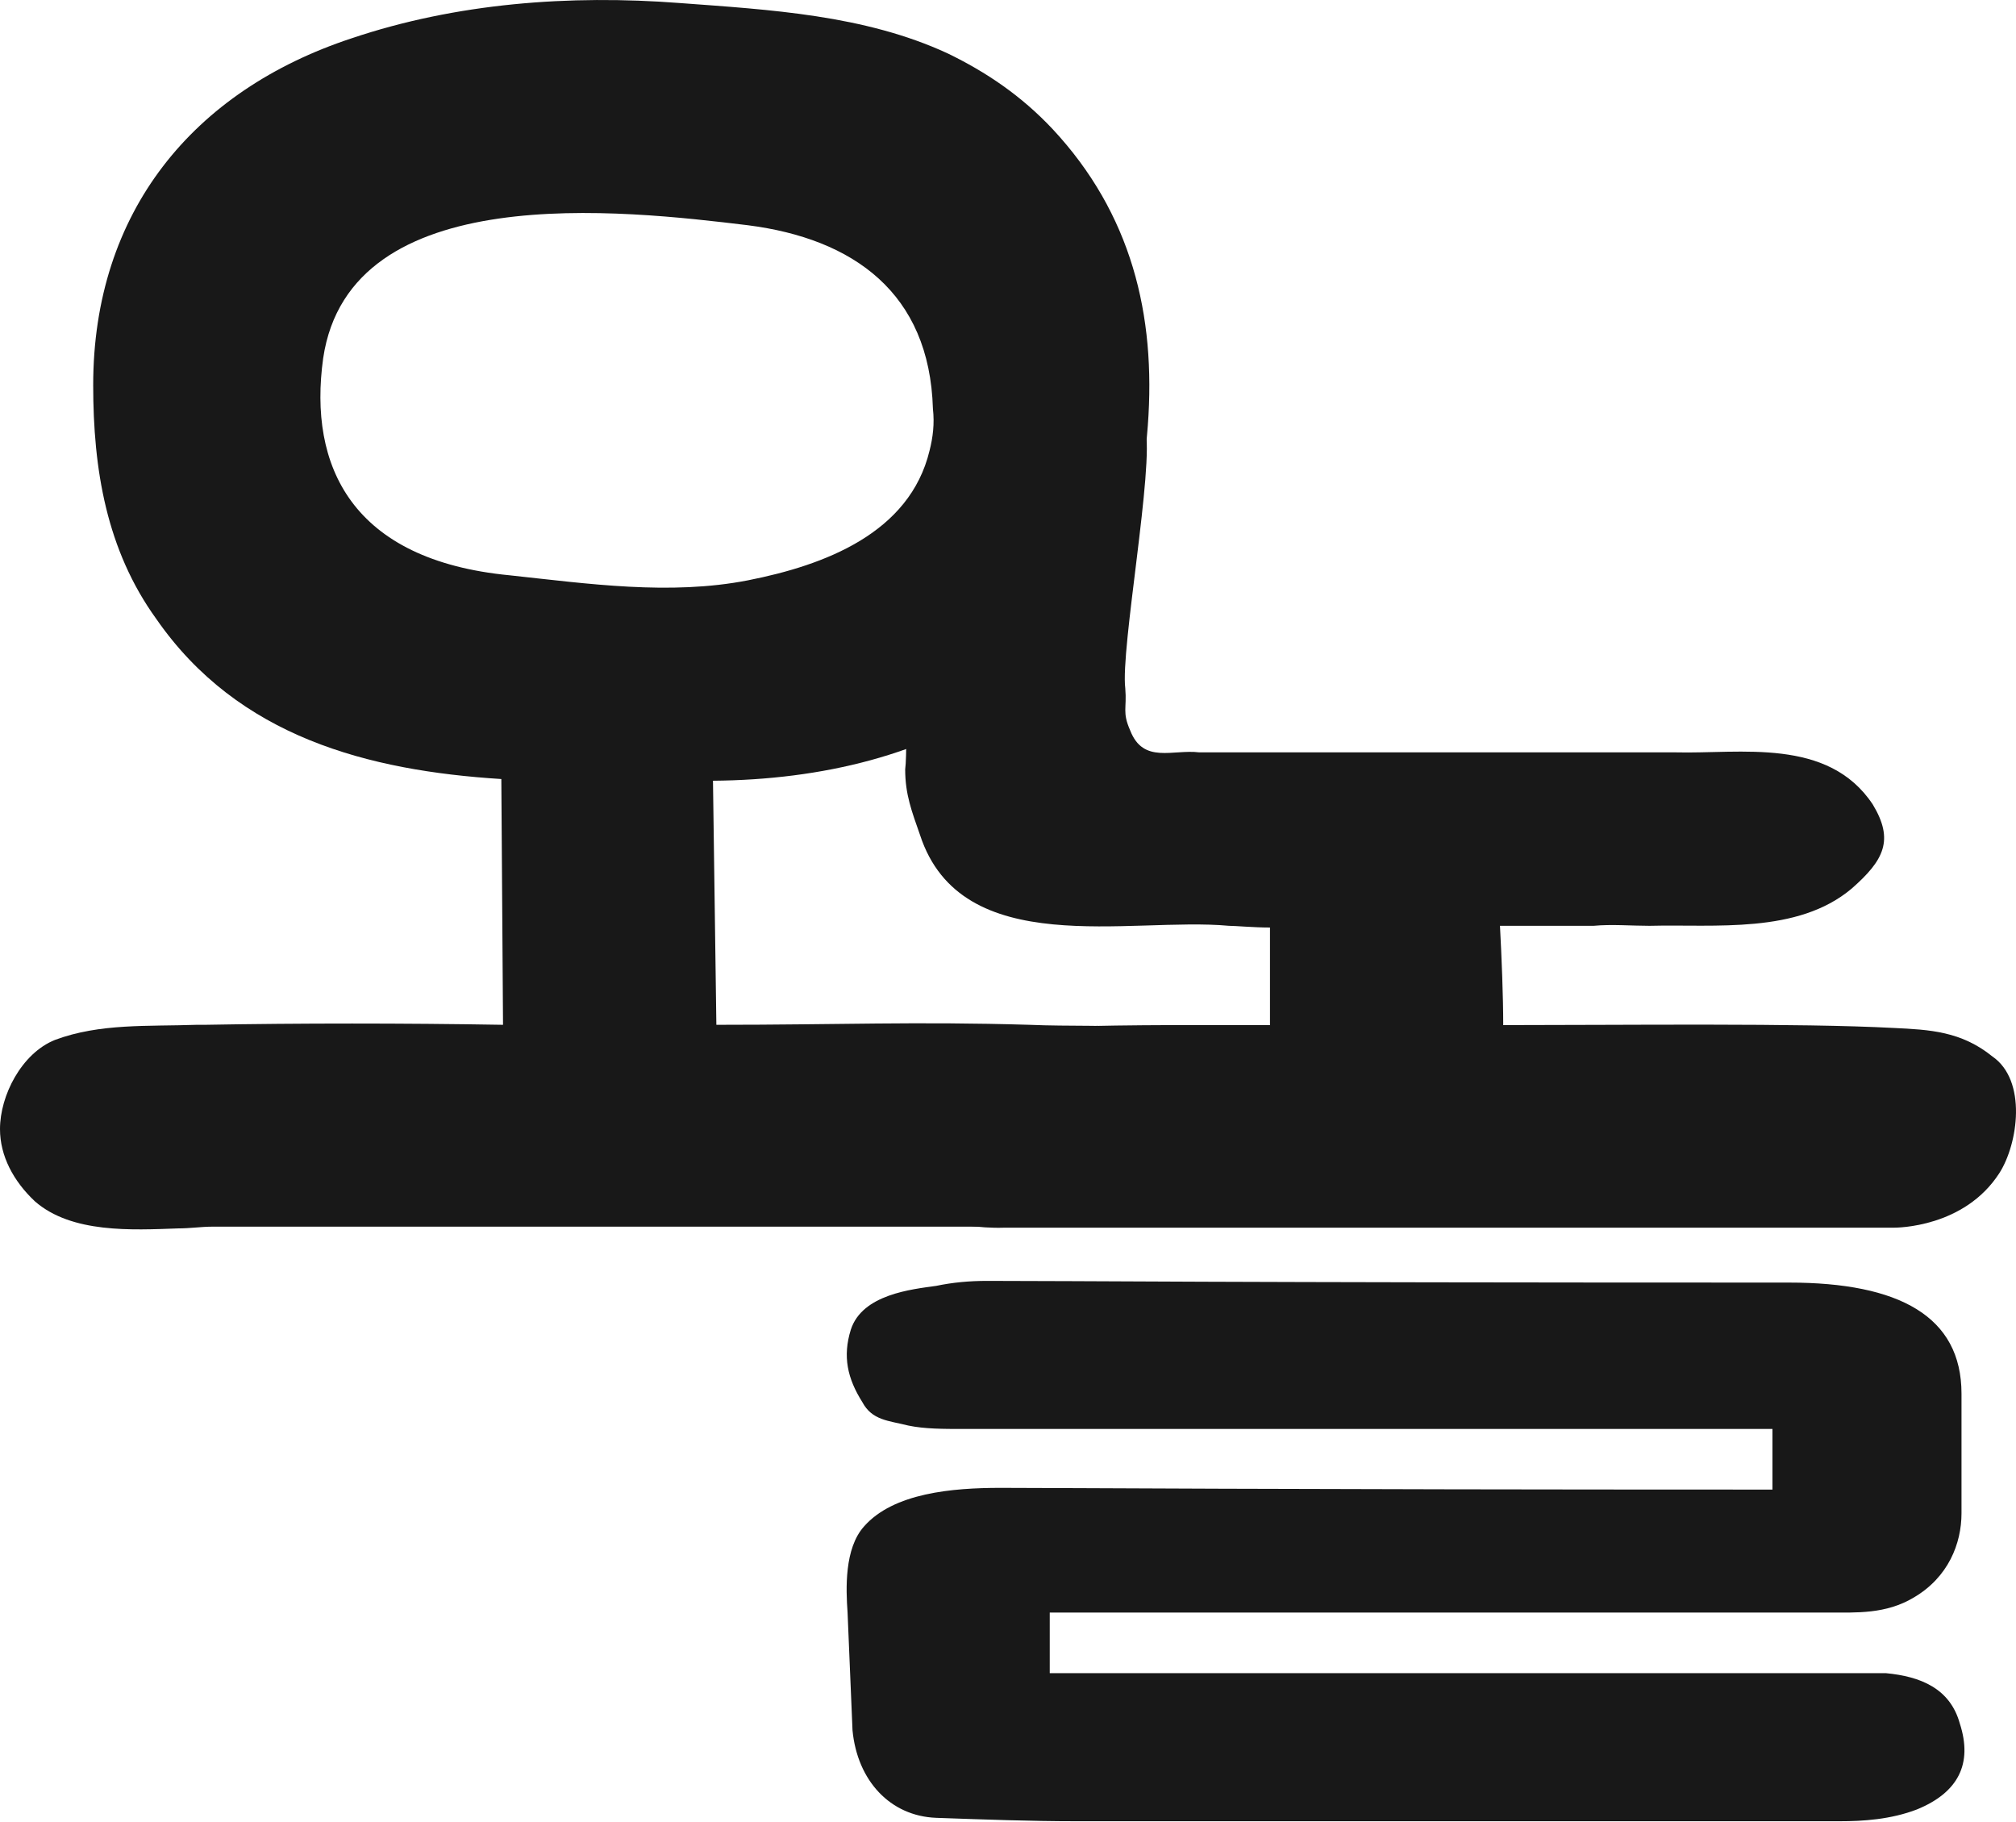
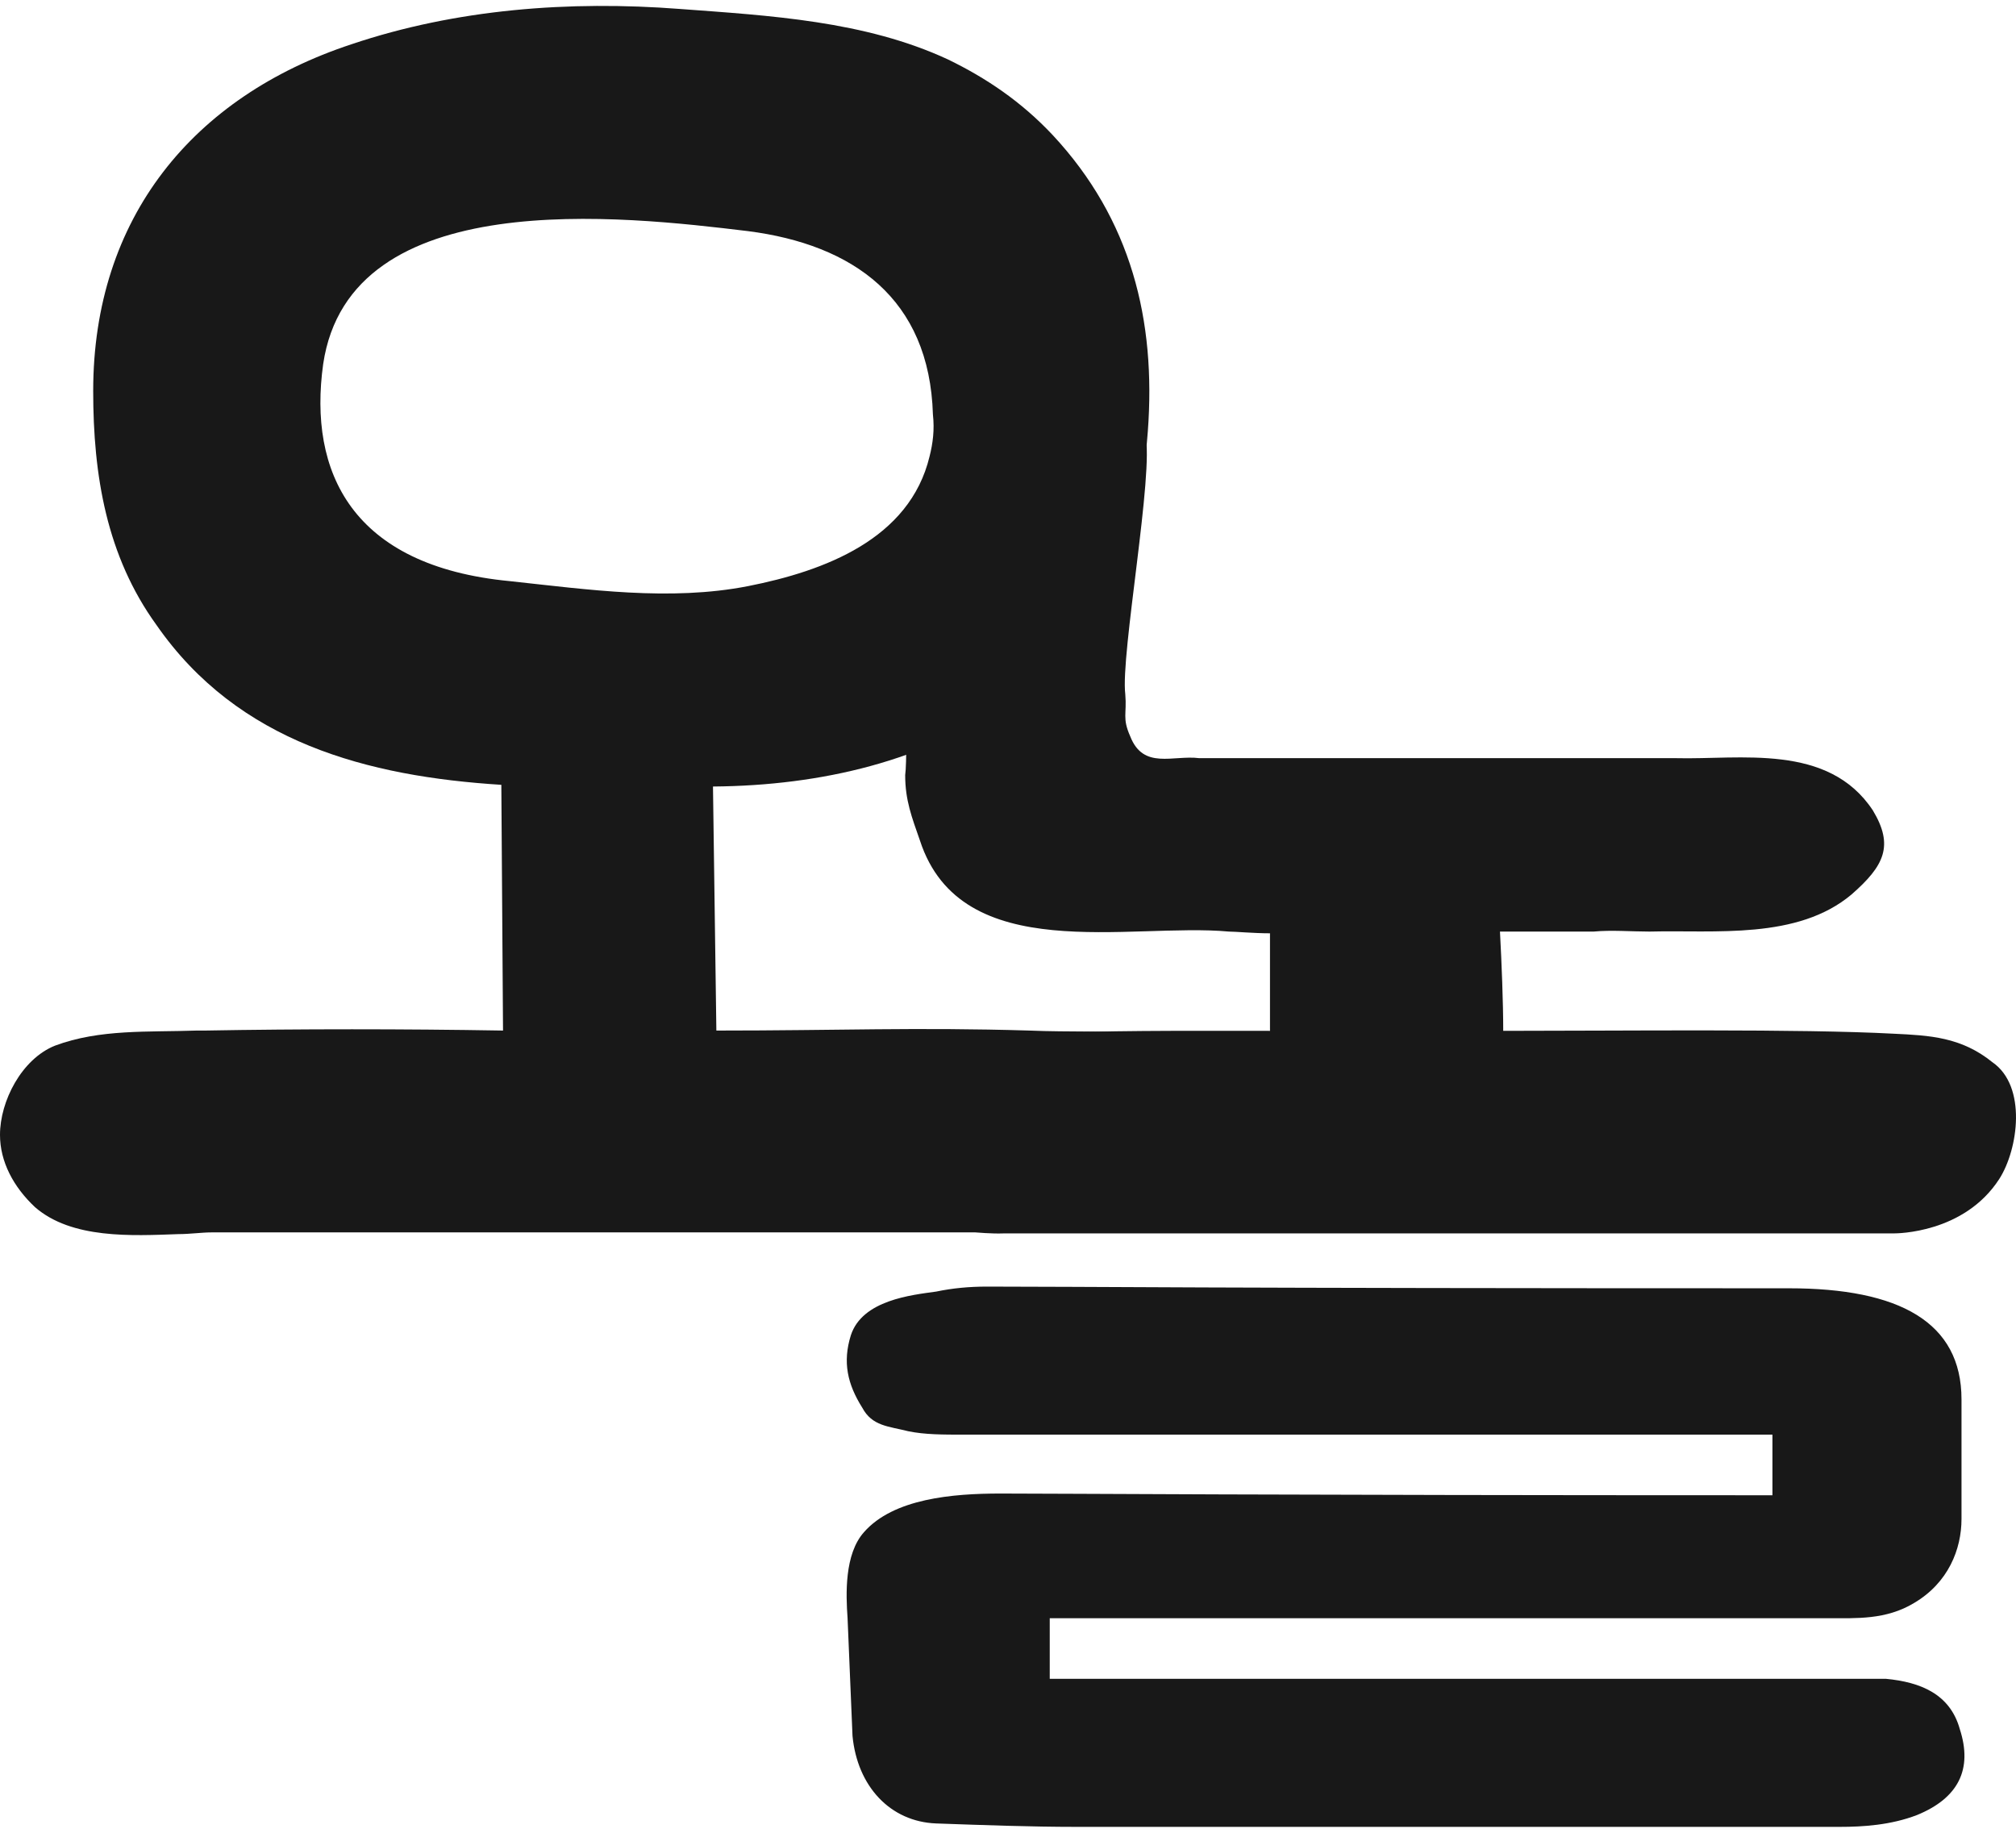
- <svg xmlns="http://www.w3.org/2000/svg" width="62" height="56" viewBox="0 0 62 56" fill="none">
+ <svg xmlns="http://www.w3.org/2000/svg" width="44" height="40" viewBox="0 0 62 56" fill="none">
  <path d="M37.827 32.047C38.287 32.511 39.555 33.788 39.555 34.512C39.555 35.235 39.298 36.27 38.89 36.736C37.814 37.823 35.304 37.718 35.2 37.718H6.508C6.2 37.718 5.844 37.771 5.484 37.771C4.051 37.823 2.206 37.924 1.077 36.942C0.412 36.319 0 35.542 0 34.718C0 33.683 0.664 32.389 1.689 31.976C3.074 31.459 4.559 31.564 6.044 31.511H6.3C9.222 31.459 12.396 31.459 15.47 31.511L15.418 23.954C11.319 23.695 7.325 22.66 4.811 19.037C3.274 16.914 2.866 14.431 2.866 11.843C2.866 6.514 5.94 2.786 10.807 1.18C14.033 0.093 17.52 -0.166 20.902 0.093C23.668 0.299 26.59 0.457 29.151 1.645C30.328 2.216 31.405 2.939 32.377 3.974C34.787 6.562 35.556 9.668 35.3 13.085C34.735 20.901 28.639 23.954 21.927 24.006L22.031 31.511C25.821 31.511 28.127 31.406 31.661 31.511C32.89 31.564 34.145 31.507 35.217 31.608M28.691 12.567C28.587 8.997 26.234 7.339 23.003 6.926C19.161 6.462 10.759 5.479 9.939 11.014C9.478 14.326 10.811 17.225 15.679 17.69C18.088 17.949 20.598 18.313 23.003 17.844C25.361 17.379 27.975 16.396 28.587 13.857C28.691 13.449 28.743 13.032 28.691 12.567Z" fill="#181818" />
  <path d="M61.275 32.485C62.343 33.222 62.069 35.165 61.487 36.073C60.406 37.749 58.335 37.749 58.235 37.749H30.881C29.366 37.801 27.382 37.214 26.27 36.279C24.456 35.073 24.903 32.63 26.878 31.88C28.294 31.415 29.805 31.661 31.32 31.608C34.602 31.503 35.671 31.52 39.057 31.52V28.52C38.554 28.52 37.998 28.467 37.794 28.467C34.759 28.187 29.566 29.56 28.294 25.673C28.042 24.95 27.838 24.432 27.838 23.656C27.938 22.932 27.786 18.633 27.786 17.91C27.886 17.028 28.09 16.151 28.493 15.374C28.745 14.962 29.453 14.444 29.857 14.133C30.556 13.83 31.394 13.765 32.132 14.028C32.688 14.181 33.191 14.493 33.495 14.958C33.747 15.317 35.658 11.431 35.223 13.186C35.501 14.326 34.455 19.958 34.607 21.169C34.659 21.791 34.507 21.892 34.759 22.463C35.163 23.498 36.074 23.033 36.882 23.134H51.536C53.516 23.186 56.221 22.66 57.597 24.739C58.253 25.827 57.949 26.445 56.941 27.327C55.274 28.726 52.747 28.415 50.728 28.467C50.172 28.467 49.565 28.415 49.009 28.467C48.314 28.467 46.812 28.467 46.13 28.467C46.182 29.45 46.23 30.643 46.23 31.52C49.968 31.52 55.357 31.454 58.24 31.608C59.347 31.661 60.315 31.709 61.275 32.485ZM60.272 52.995C60.675 54.237 60.22 55.118 58.956 55.636C58.148 55.947 57.289 56 56.581 56H33.087C31.724 56 30.256 55.947 28.793 55.895C27.378 55.842 26.366 54.754 26.218 53.202L26.066 49.578C26.014 48.855 25.966 47.614 26.57 46.938C27.477 45.903 29.297 45.749 30.764 45.749C32.683 45.749 39.101 45.802 54.51 45.802V43.938H29.653C28.997 43.938 28.441 43.938 27.933 43.833C27.326 43.679 26.822 43.679 26.518 43.109C26.062 42.385 25.91 41.709 26.166 40.885C26.518 39.797 28.038 39.644 28.793 39.538C29.297 39.433 29.805 39.385 30.36 39.385C33.391 39.385 36.93 39.437 55.018 39.437C58.405 39.437 60.324 40.473 60.324 42.854V46.53C60.324 47.46 59.92 48.495 58.861 49.118C58.001 49.636 57.093 49.583 56.234 49.583H32.284V51.447H58.001C59.06 51.548 59.972 51.912 60.272 52.995Z" fill="#181818" />
</svg>
